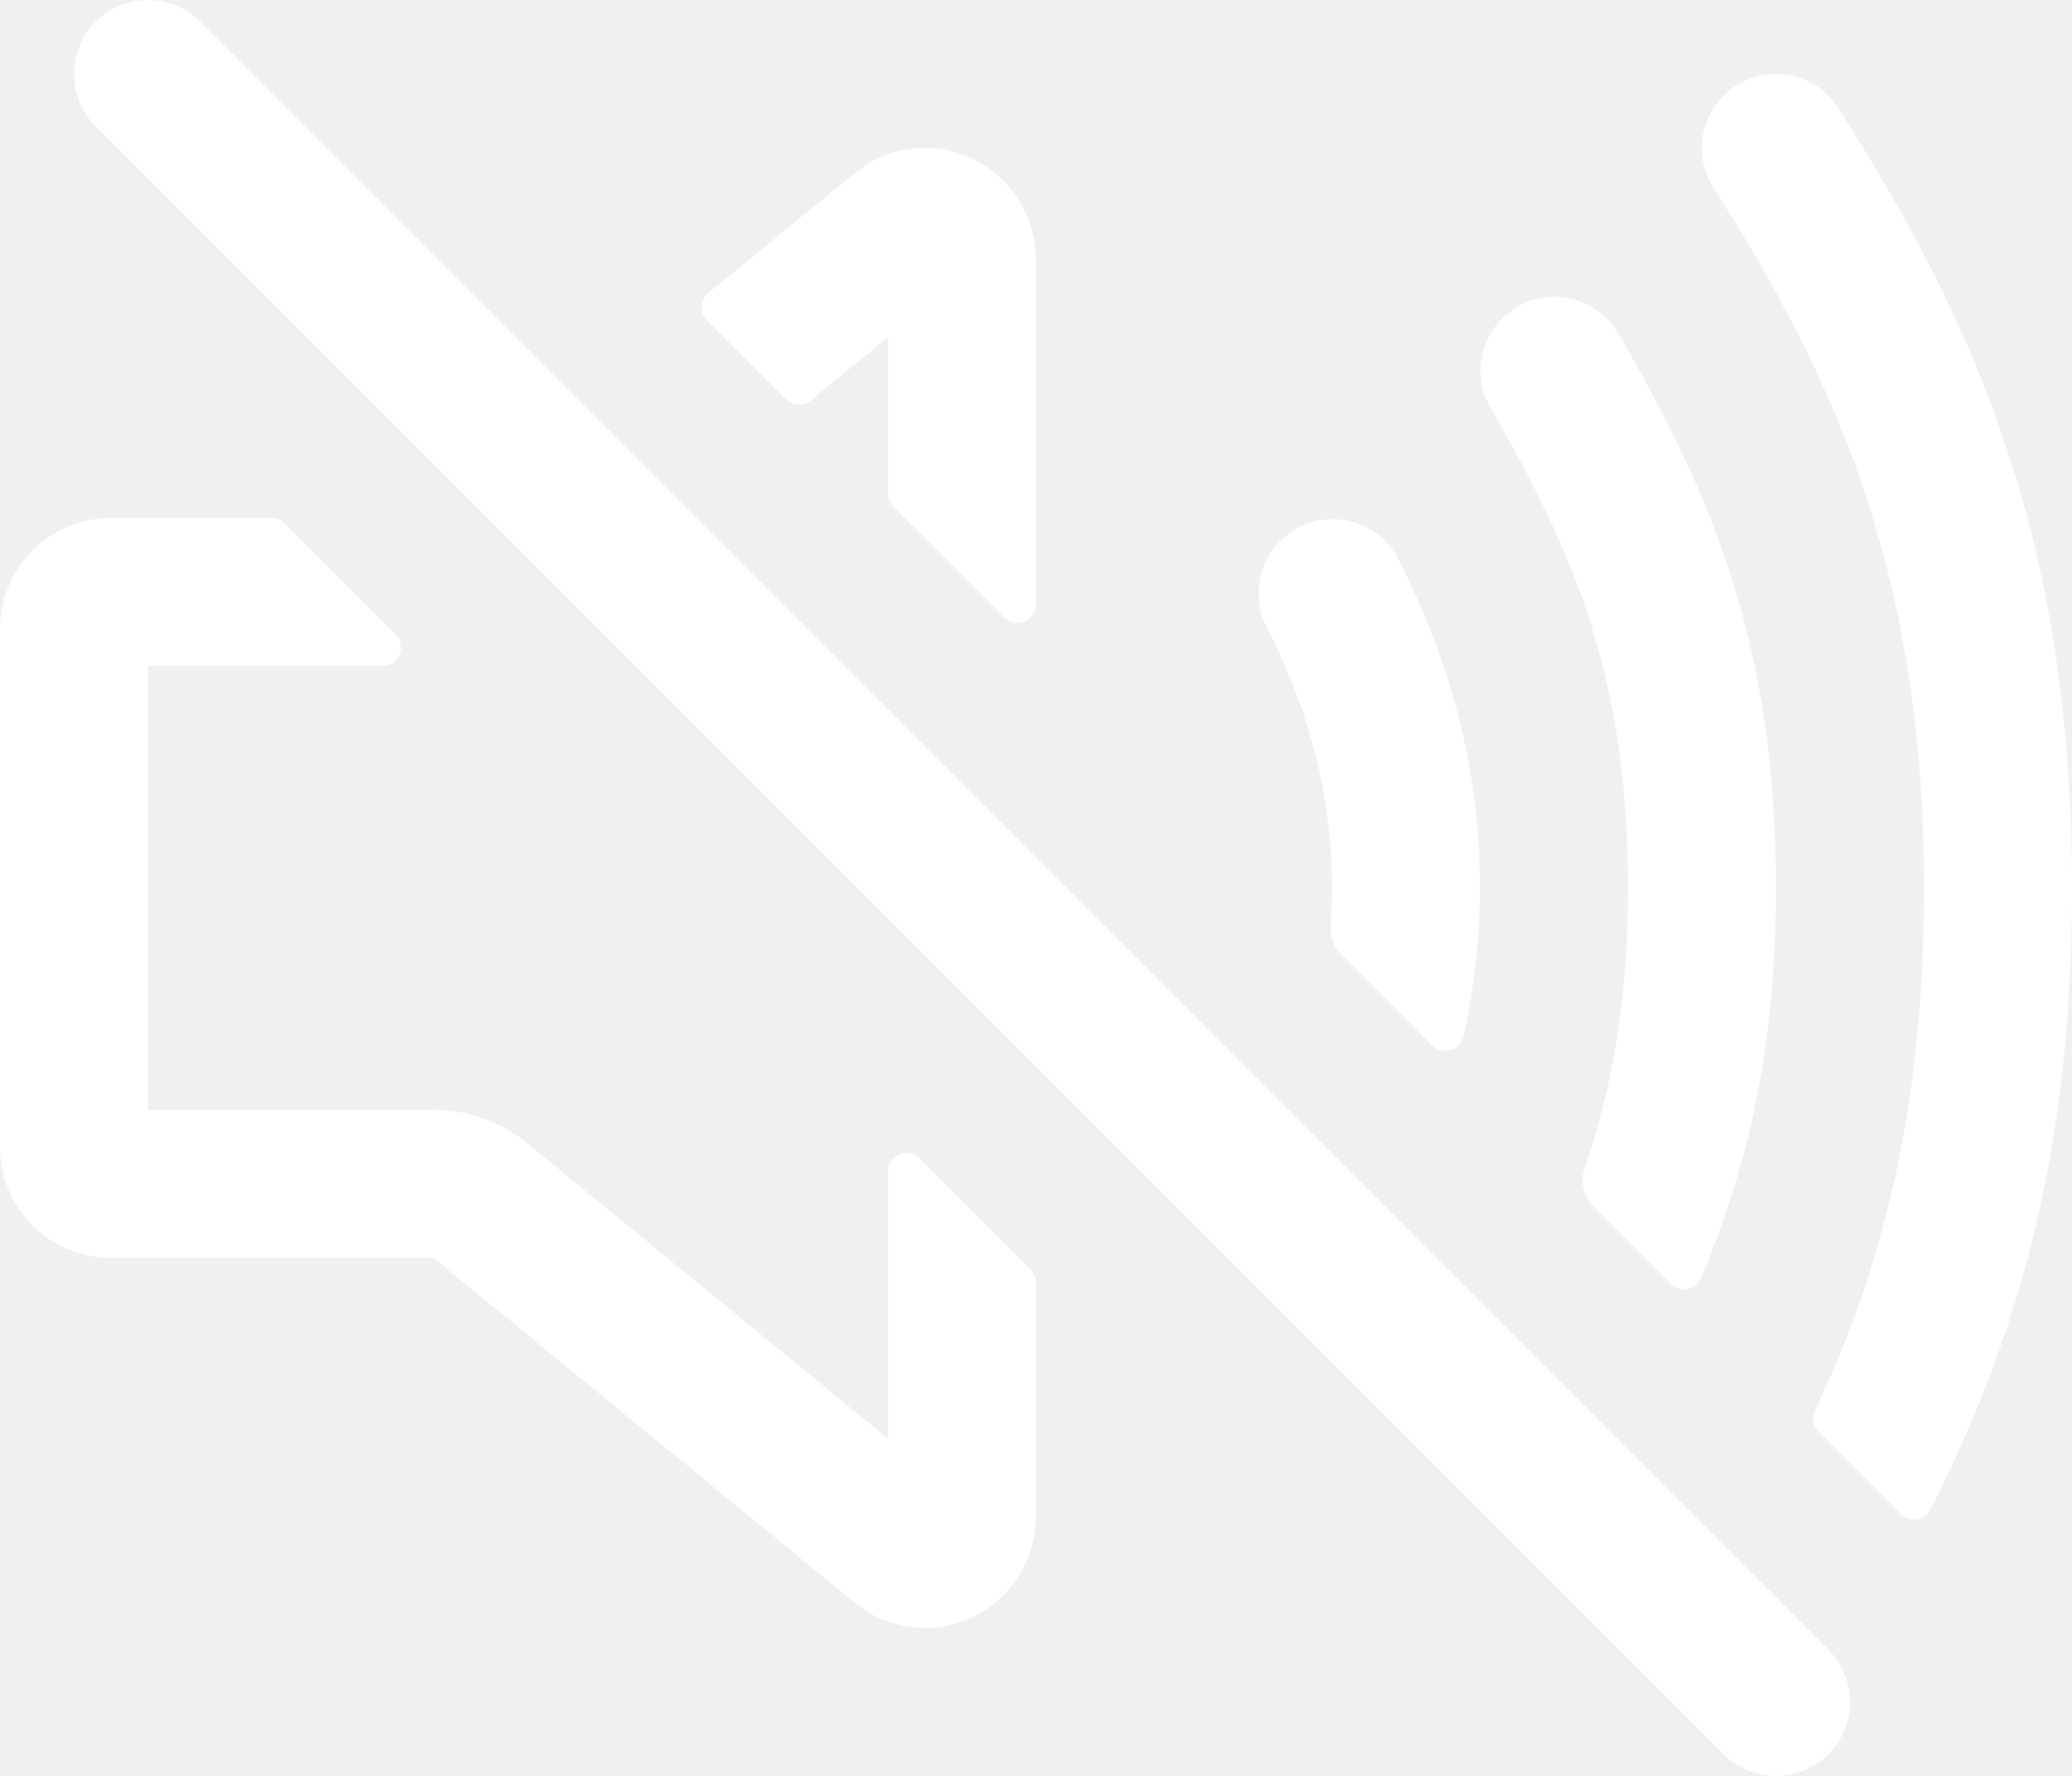
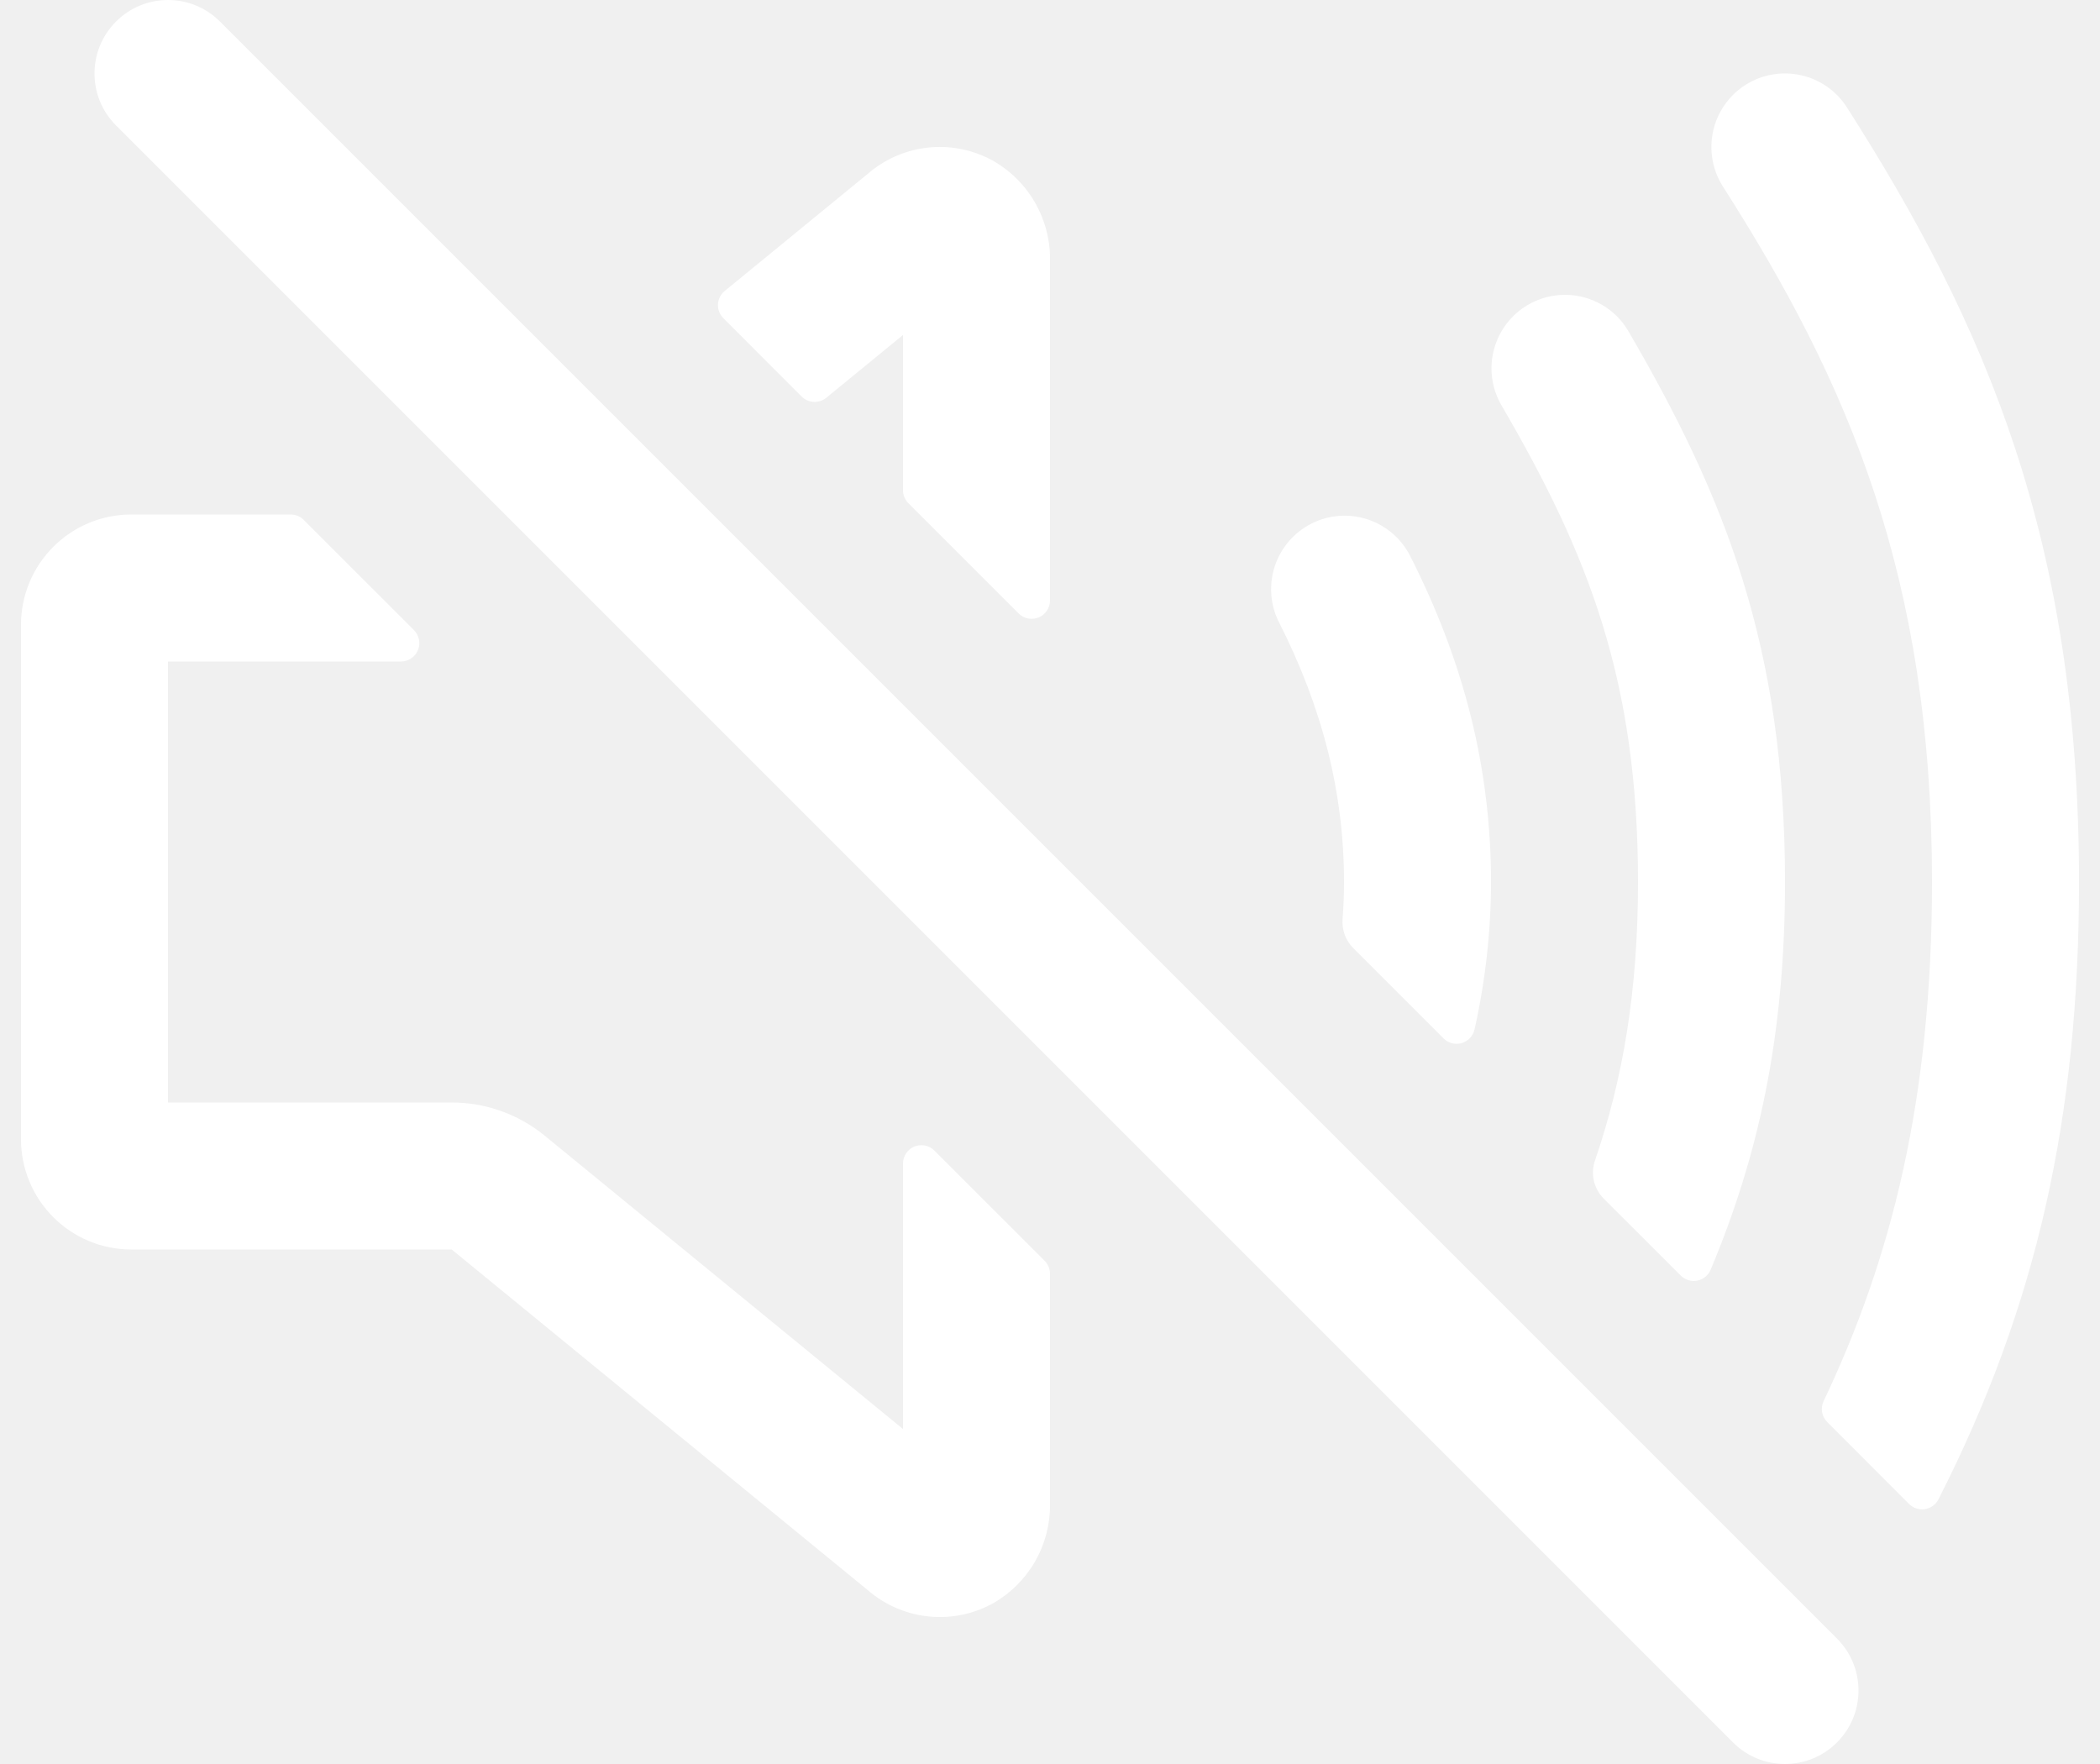
- <svg xmlns="http://www.w3.org/2000/svg" width="56" height="48" viewBox="0 0 56 48" fill="none">
+ <svg xmlns="http://www.w3.org/2000/svg" width="50" height="42" viewBox="0 0 56 48" fill="none">
  <path fill-rule="evenodd" clip-rule="evenodd" d="M2.586 0.586C3.367 -0.195 4.633 -0.195 5.414 0.586L49.414 44.586C50.195 45.367 50.195 46.633 49.414 47.414C48.633 48.195 47.367 48.195 46.586 47.414L2.586 3.414C1.805 2.633 1.805 1.367 2.586 0.586Z" fill="white" />
  <path d="M24 9.115V13.34C24 13.472 24.053 13.599 24.146 13.693L27.146 16.692C27.216 16.762 27.305 16.81 27.402 16.829C27.499 16.849 27.599 16.839 27.691 16.801C27.782 16.764 27.86 16.7 27.915 16.617C27.97 16.535 28 16.439 28 16.34V7.071C28.006 6.518 27.861 5.973 27.582 5.495C27.304 5.017 26.901 4.624 26.416 4.356C25.917 4.088 25.352 3.966 24.786 4.007C24.221 4.047 23.678 4.248 23.223 4.585C23.194 4.605 23.166 4.626 23.14 4.649L19.148 7.918C19.094 7.962 19.049 8.017 19.018 8.079C18.987 8.142 18.969 8.21 18.965 8.279C18.962 8.349 18.973 8.419 18.998 8.484C19.023 8.549 19.062 8.608 19.111 8.658L21.242 10.79C21.33 10.878 21.448 10.93 21.572 10.936C21.696 10.942 21.818 10.901 21.914 10.822L24 9.115Z" fill="white" />
  <path d="M24 38.885L14.241 30.895C13.525 30.313 12.629 29.997 11.706 30H4V18H10.34C10.439 18 10.535 17.97 10.617 17.915C10.7 17.86 10.764 17.782 10.801 17.691C10.839 17.599 10.849 17.499 10.829 17.402C10.81 17.305 10.762 17.216 10.693 17.146L7.692 14.146C7.599 14.053 7.472 14 7.34 14H3C2.204 14 1.441 14.316 0.879 14.879C0.316 15.441 0 16.204 0 17V31C0 31.796 0.316 32.559 0.879 33.121C1.441 33.684 2.204 34 3 34H11.72L23.14 43.35C23.166 43.373 23.194 43.394 23.223 43.414C23.684 43.755 24.234 43.957 24.807 43.994C25.38 44.032 25.952 43.904 26.454 43.625C26.928 43.355 27.322 42.962 27.594 42.489C27.866 42.015 28.006 41.477 28 40.931V34.66C28 34.528 27.947 34.401 27.854 34.307L24.854 31.308C24.784 31.238 24.695 31.19 24.598 31.171C24.501 31.151 24.401 31.161 24.309 31.199C24.218 31.236 24.14 31.3 24.085 31.383C24.03 31.465 24 31.561 24 31.66V38.885Z" fill="white" />
  <path d="M40 24C40 20.93 39.274 18.015 37.781 15.091C37.535 14.629 37.116 14.282 36.616 14.124C36.116 13.967 35.575 14.013 35.108 14.251C34.641 14.489 34.286 14.901 34.12 15.398C33.953 15.895 33.989 16.438 34.219 16.909C35.417 19.258 36 21.578 36 24C36 24.333 35.987 24.672 35.961 25.016C35.951 25.16 35.971 25.304 36.021 25.439C36.071 25.573 36.15 25.696 36.251 25.797L38.709 28.256C38.772 28.32 38.852 28.366 38.94 28.388C39.027 28.41 39.119 28.409 39.205 28.383C39.292 28.357 39.37 28.309 39.431 28.242C39.492 28.176 39.534 28.095 39.553 28.006C39.848 26.691 39.998 25.348 40 24Z" fill="white" />
  <path d="M48 24C48 17.601 46.365 13.514 43.727 8.992C43.457 8.542 43.019 8.216 42.51 8.085C42 7.955 41.46 8.03 41.006 8.295C40.551 8.56 40.22 8.993 40.083 9.501C39.945 10.008 40.014 10.55 40.273 11.008C42.634 15.055 44 18.479 44 24C44 26.979 43.589 29.36 42.829 31.581C42.768 31.758 42.758 31.949 42.8 32.132C42.842 32.314 42.934 32.481 43.066 32.614L45.163 34.709C45.22 34.767 45.292 34.81 45.37 34.834C45.449 34.858 45.532 34.862 45.612 34.847C45.693 34.831 45.768 34.796 45.832 34.744C45.896 34.692 45.946 34.626 45.977 34.55C47.261 31.485 48 28.239 48 24Z" fill="white" />
  <path d="M56 24C56 14.717 53.476 8.861 49.686 2.924C49.401 2.476 48.949 2.16 48.431 2.046C47.913 1.931 47.37 2.027 46.922 2.312C46.475 2.598 46.159 3.049 46.044 3.568C45.93 4.086 46.026 4.629 46.311 5.076C49.727 10.422 52 15.688 52 24C52 29.931 50.888 34.265 49.051 38.125C49.007 38.218 48.992 38.323 49.009 38.425C49.026 38.526 49.075 38.62 49.148 38.694L51.375 40.924C51.431 40.98 51.499 41.022 51.574 41.047C51.649 41.071 51.729 41.078 51.807 41.065C51.885 41.053 51.959 41.023 52.023 40.976C52.087 40.93 52.139 40.869 52.175 40.799C54.86 35.528 56 30.375 56 24Z" fill="white" />
</svg>
